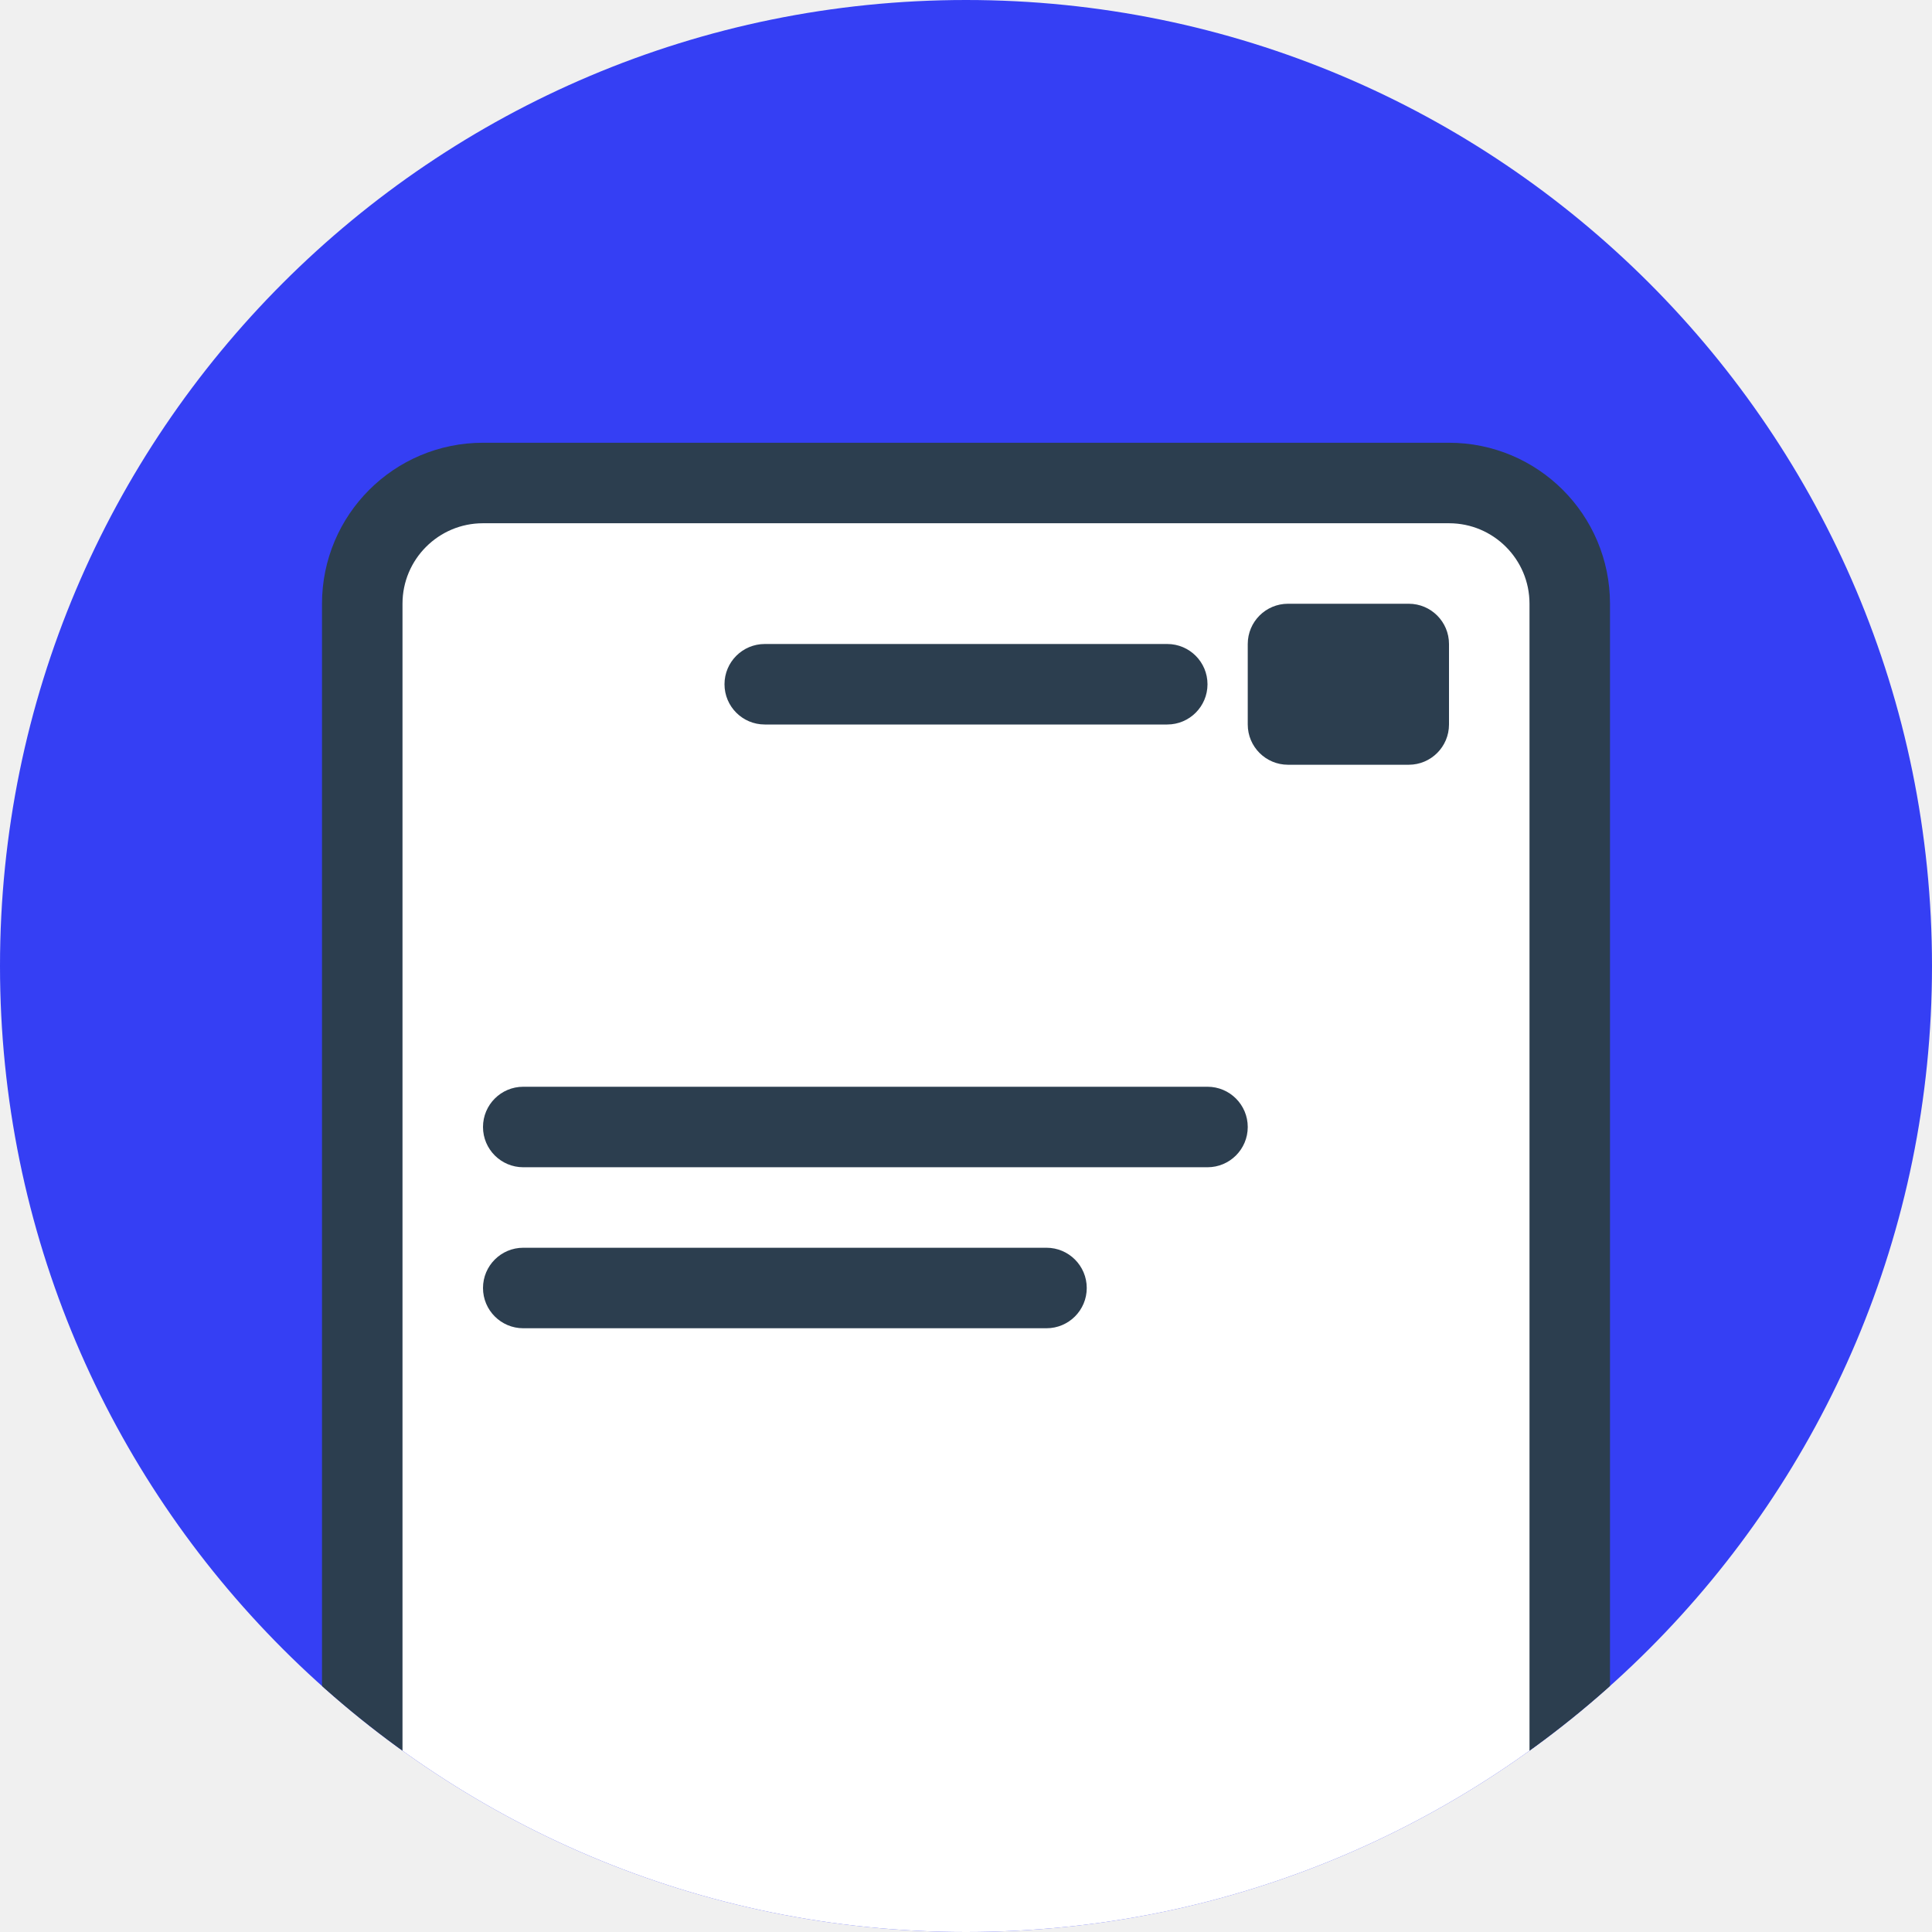
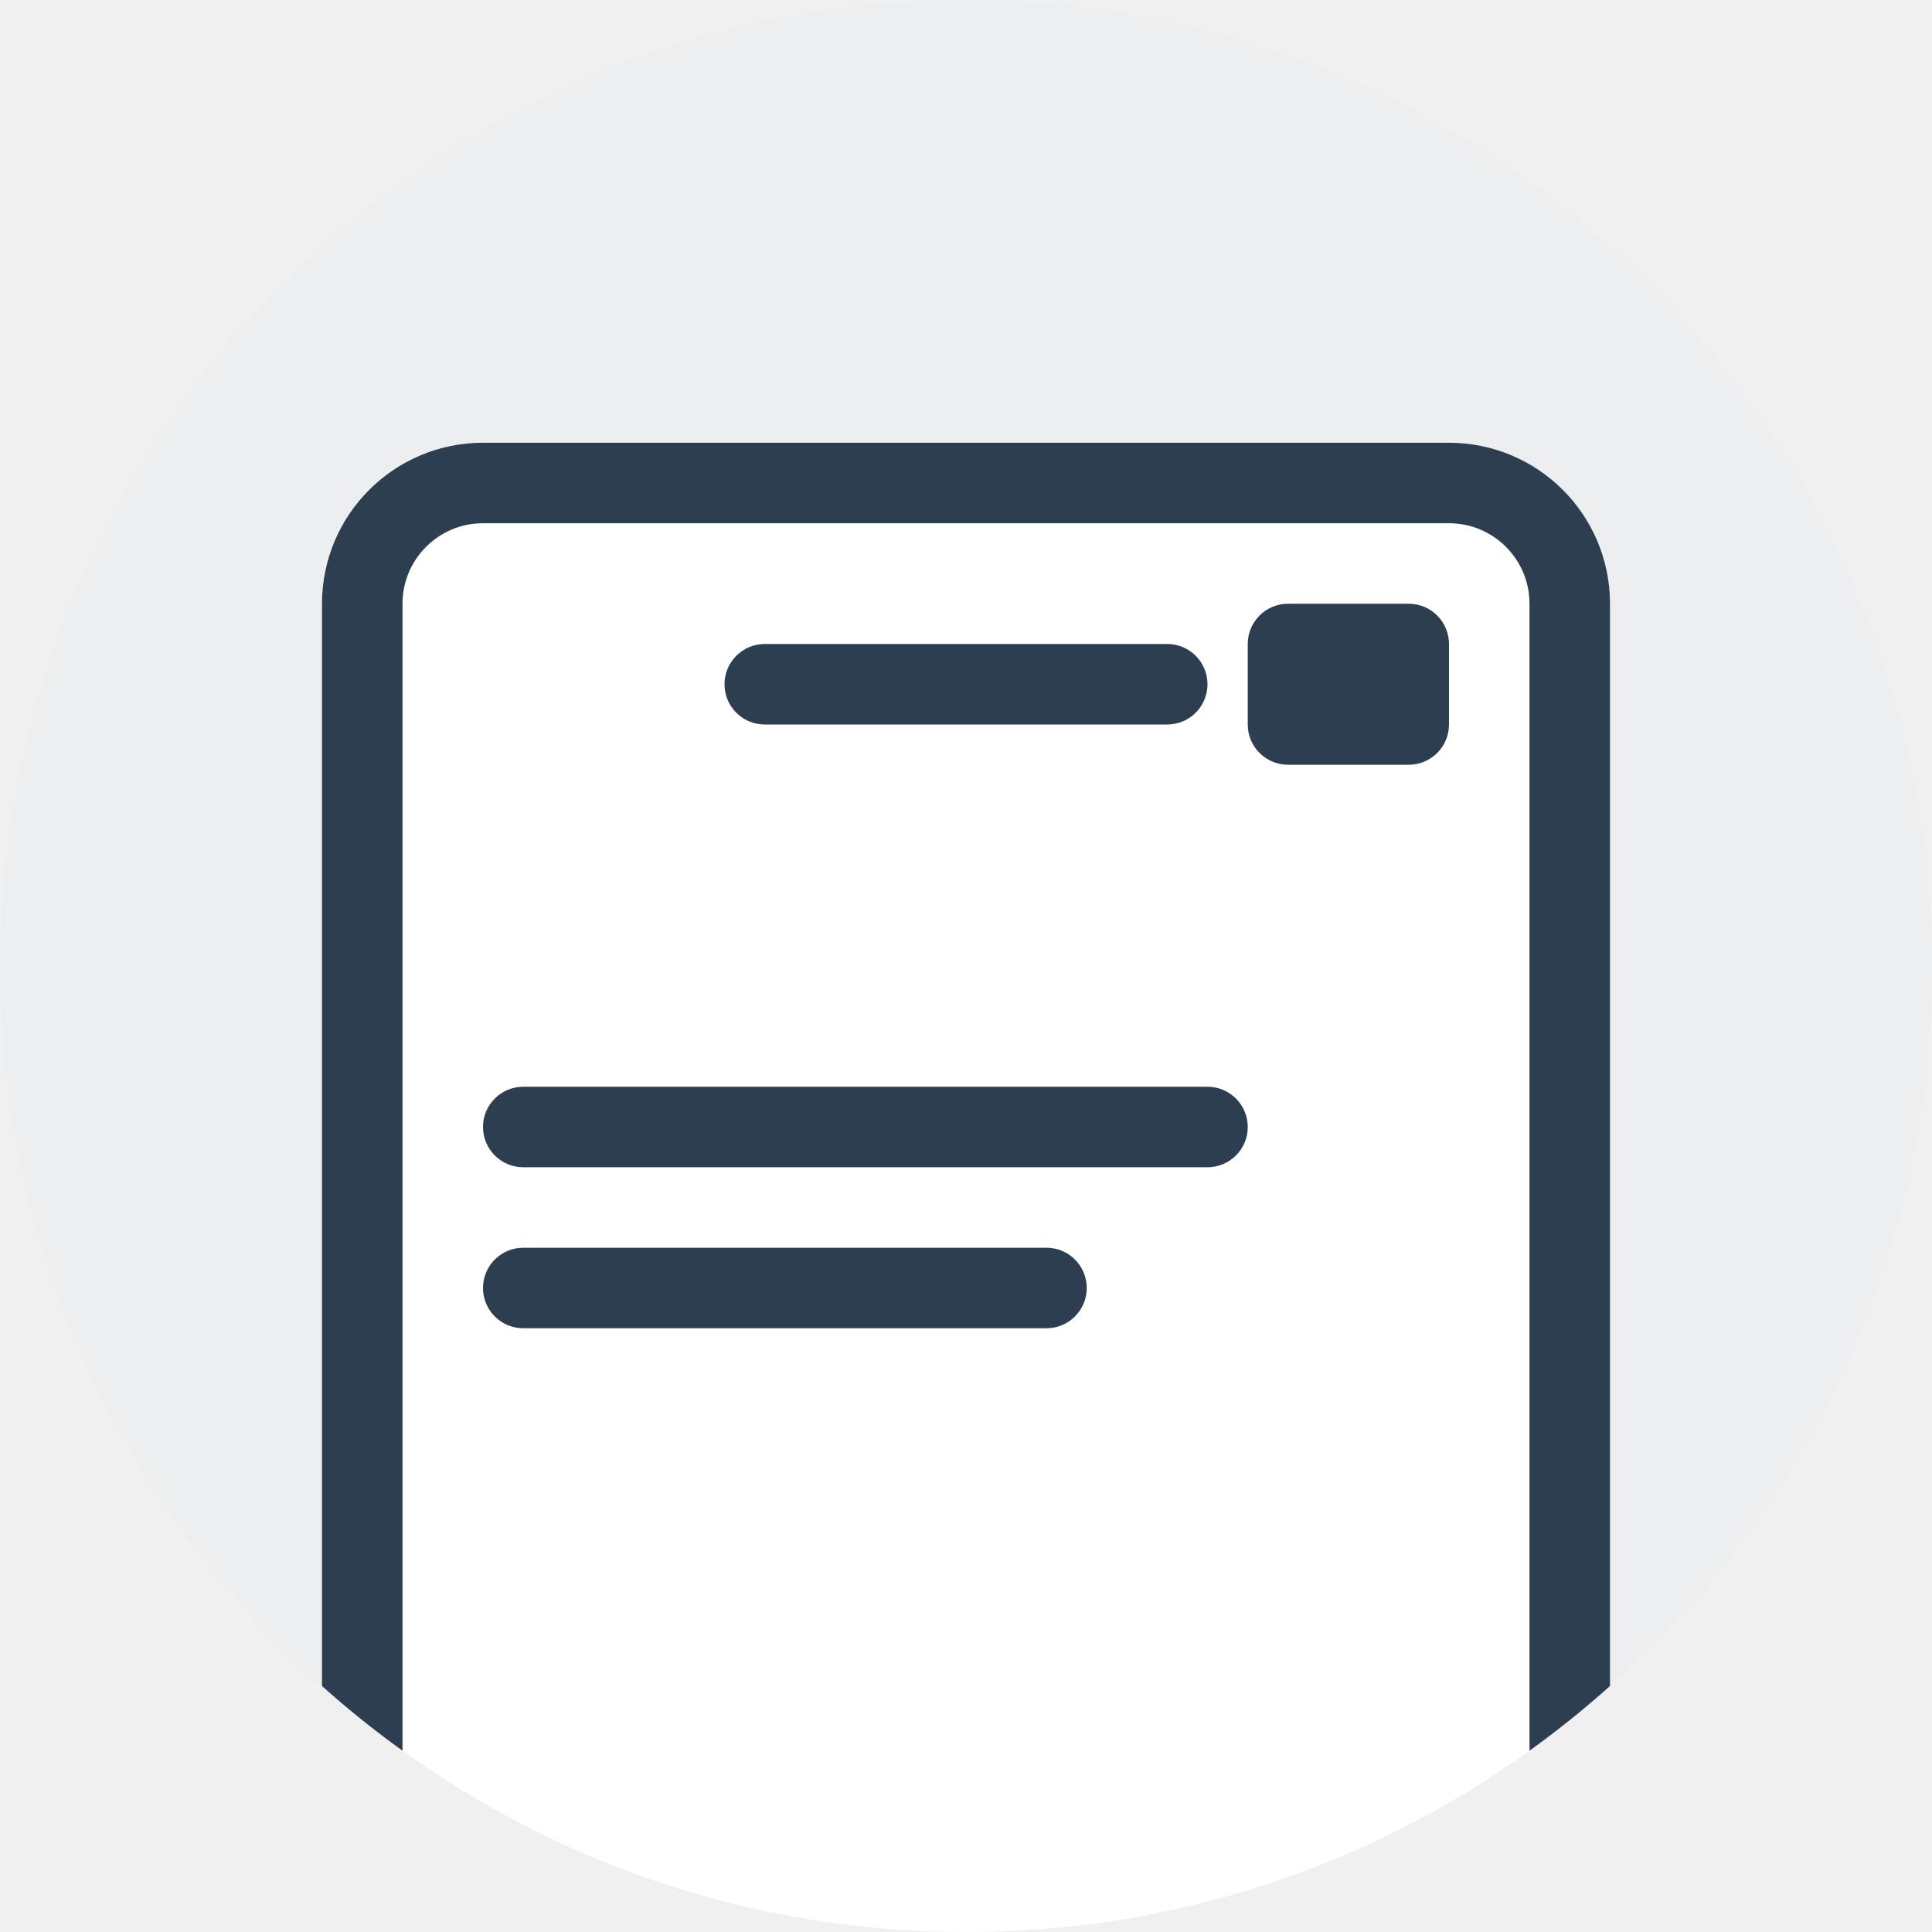
<svg xmlns="http://www.w3.org/2000/svg" xmlns:xlink="http://www.w3.org/1999/xlink" width="48" height="48">
  <defs>
    <circle id="a" cx="24" cy="24" r="24" />
  </defs>
-   <circle fill="#353FF4" cx="24" cy="24" r="24" />
+   <circle fill="#EDEEEF" cx="24" cy="24" r="24" />
  <g fill="none" fill-rule="evenodd">
    <mask id="b" fill="#FFF">
      <use xlink:href="#a" />
    </mask>
    <rect width="30" height="43" x="9" y="12" fill="#FFF" stroke="#2C3E4F" stroke-width="2" mask="url(#b)" rx="3" />
    <g fill="#2C3E4F" mask="url(#b)">
      <g transform="translate(11.8 14.857)">
        <rect width="15" height="2" x=".2" y="16.143" rx="1" />
        <rect width="19" height="2" x=".2" y="12.143" rx="1" />
        <rect width="12" height="2" x="6.2" y="1.143" rx="1" />
        <rect width="5" height="4" x="19.2" y=".143" rx="1" />
      </g>
    </g>
  </g>
</svg>
